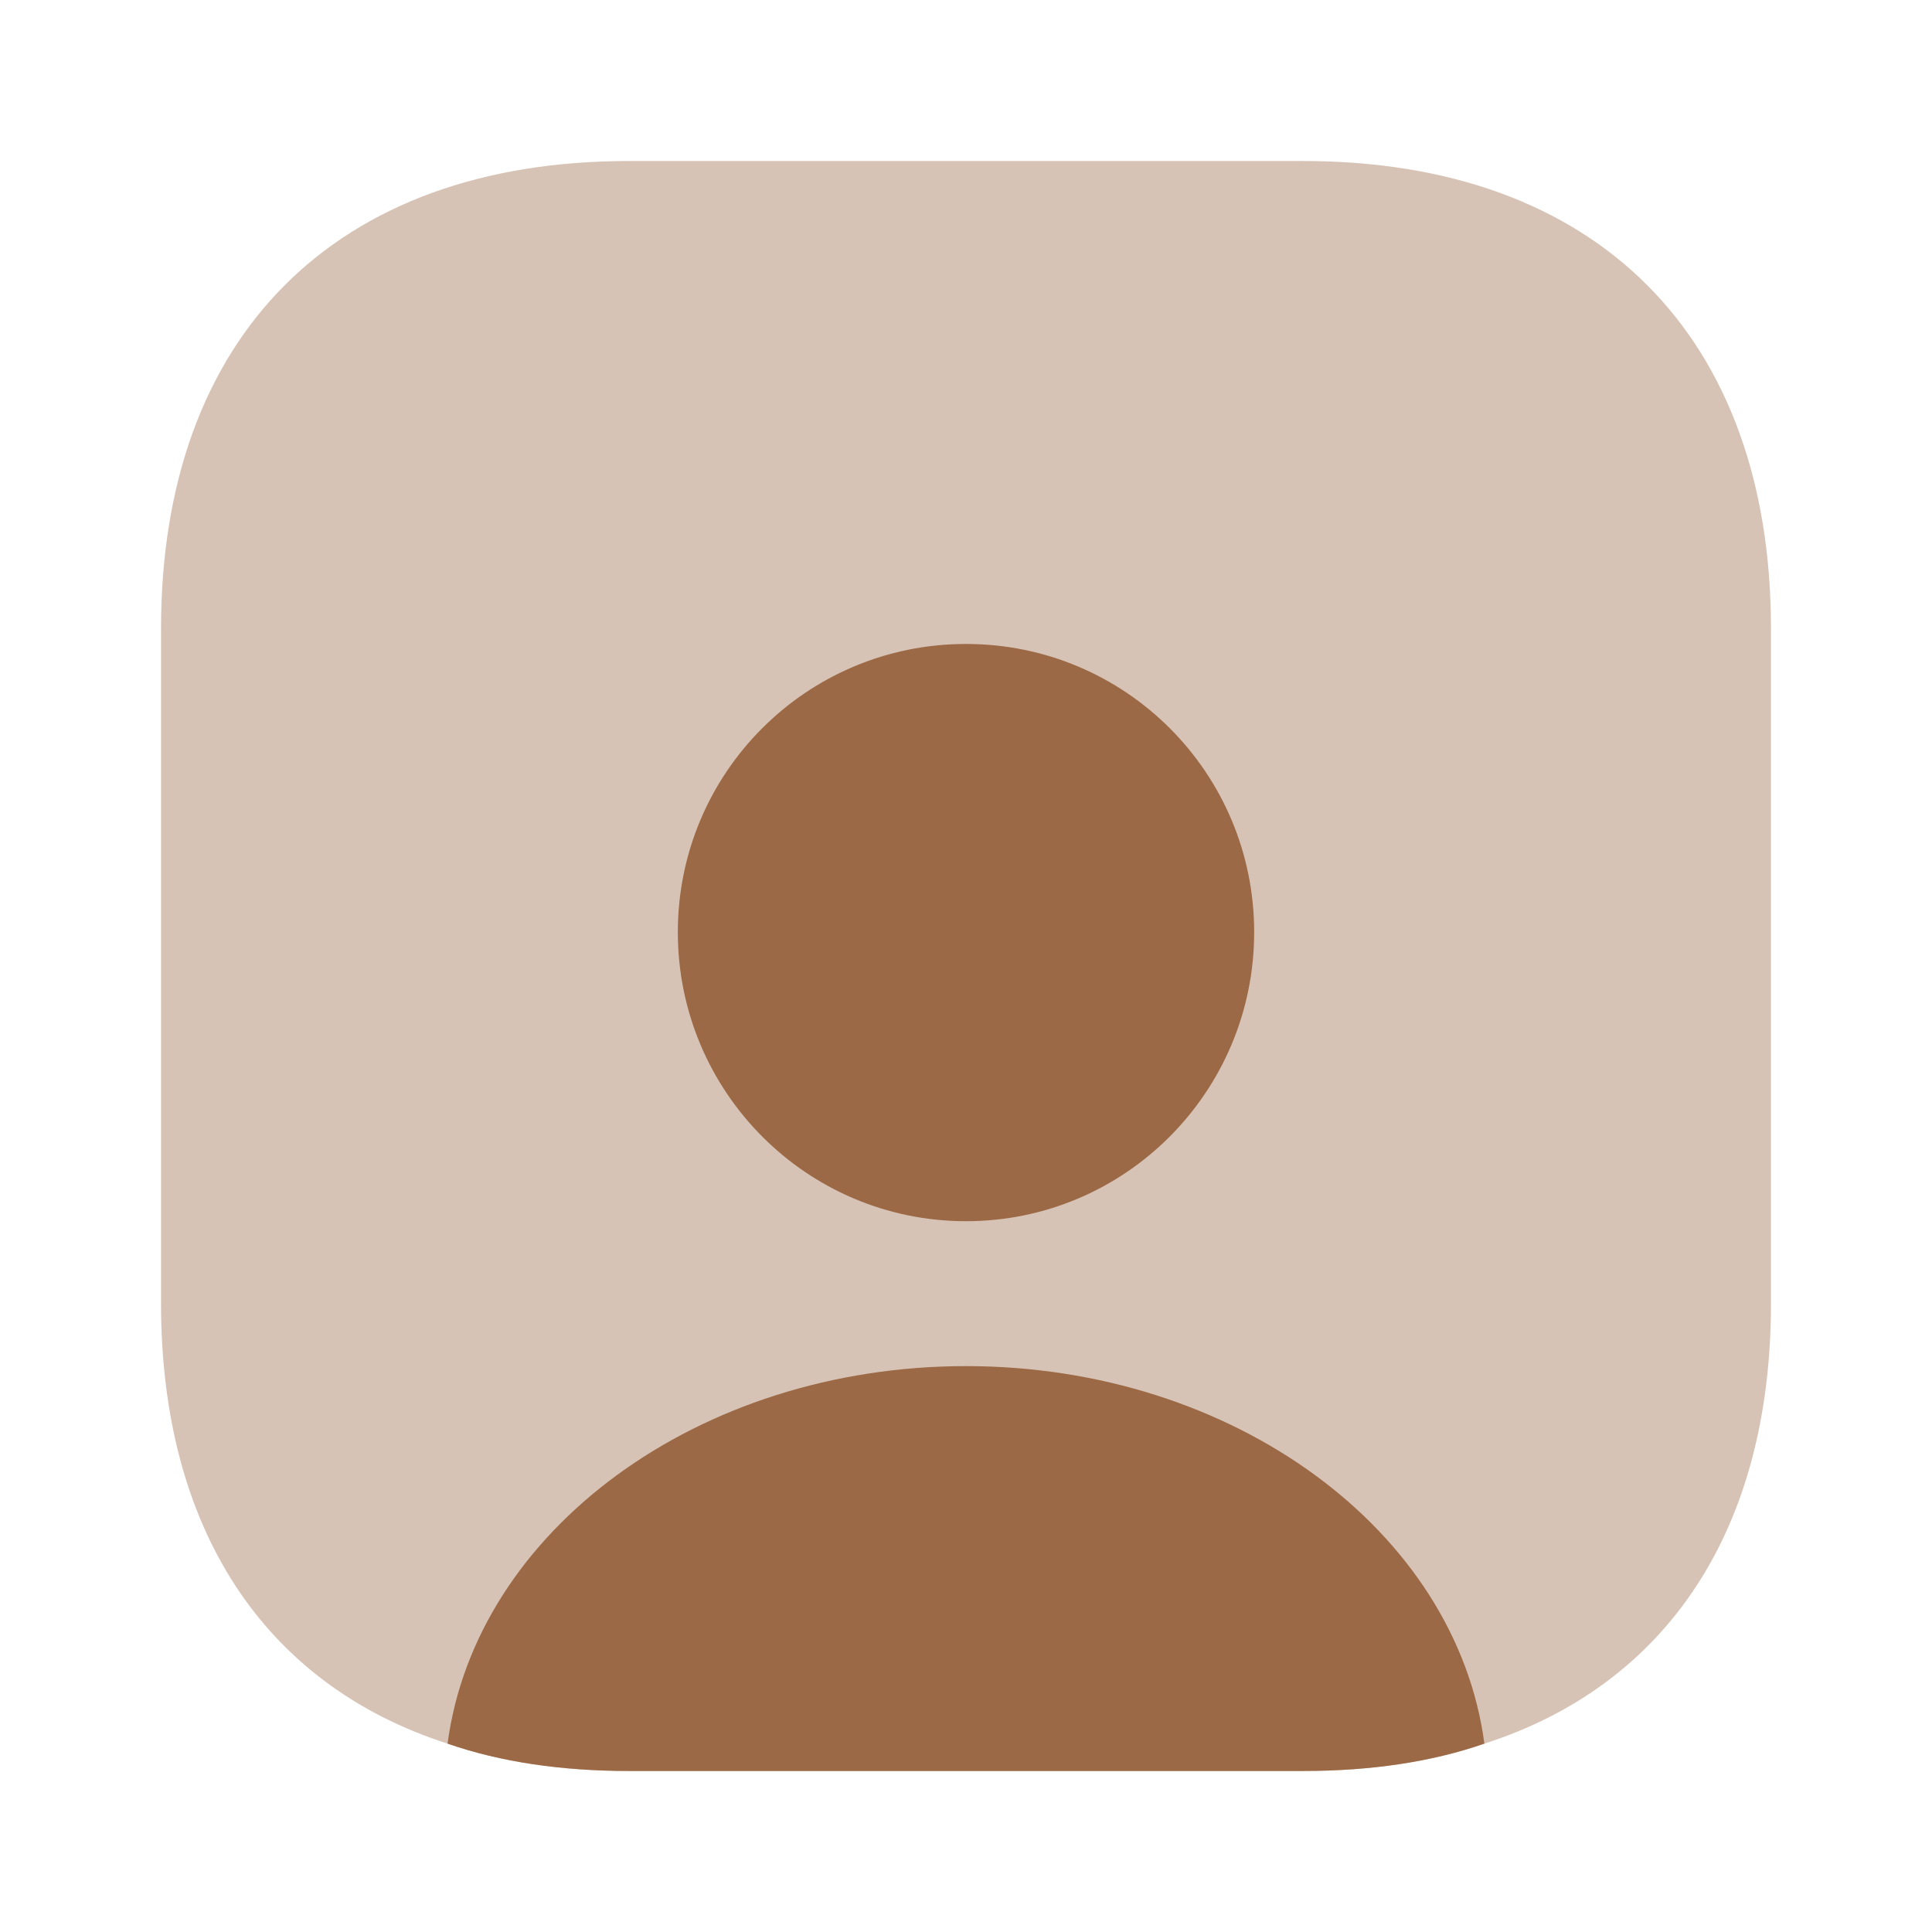
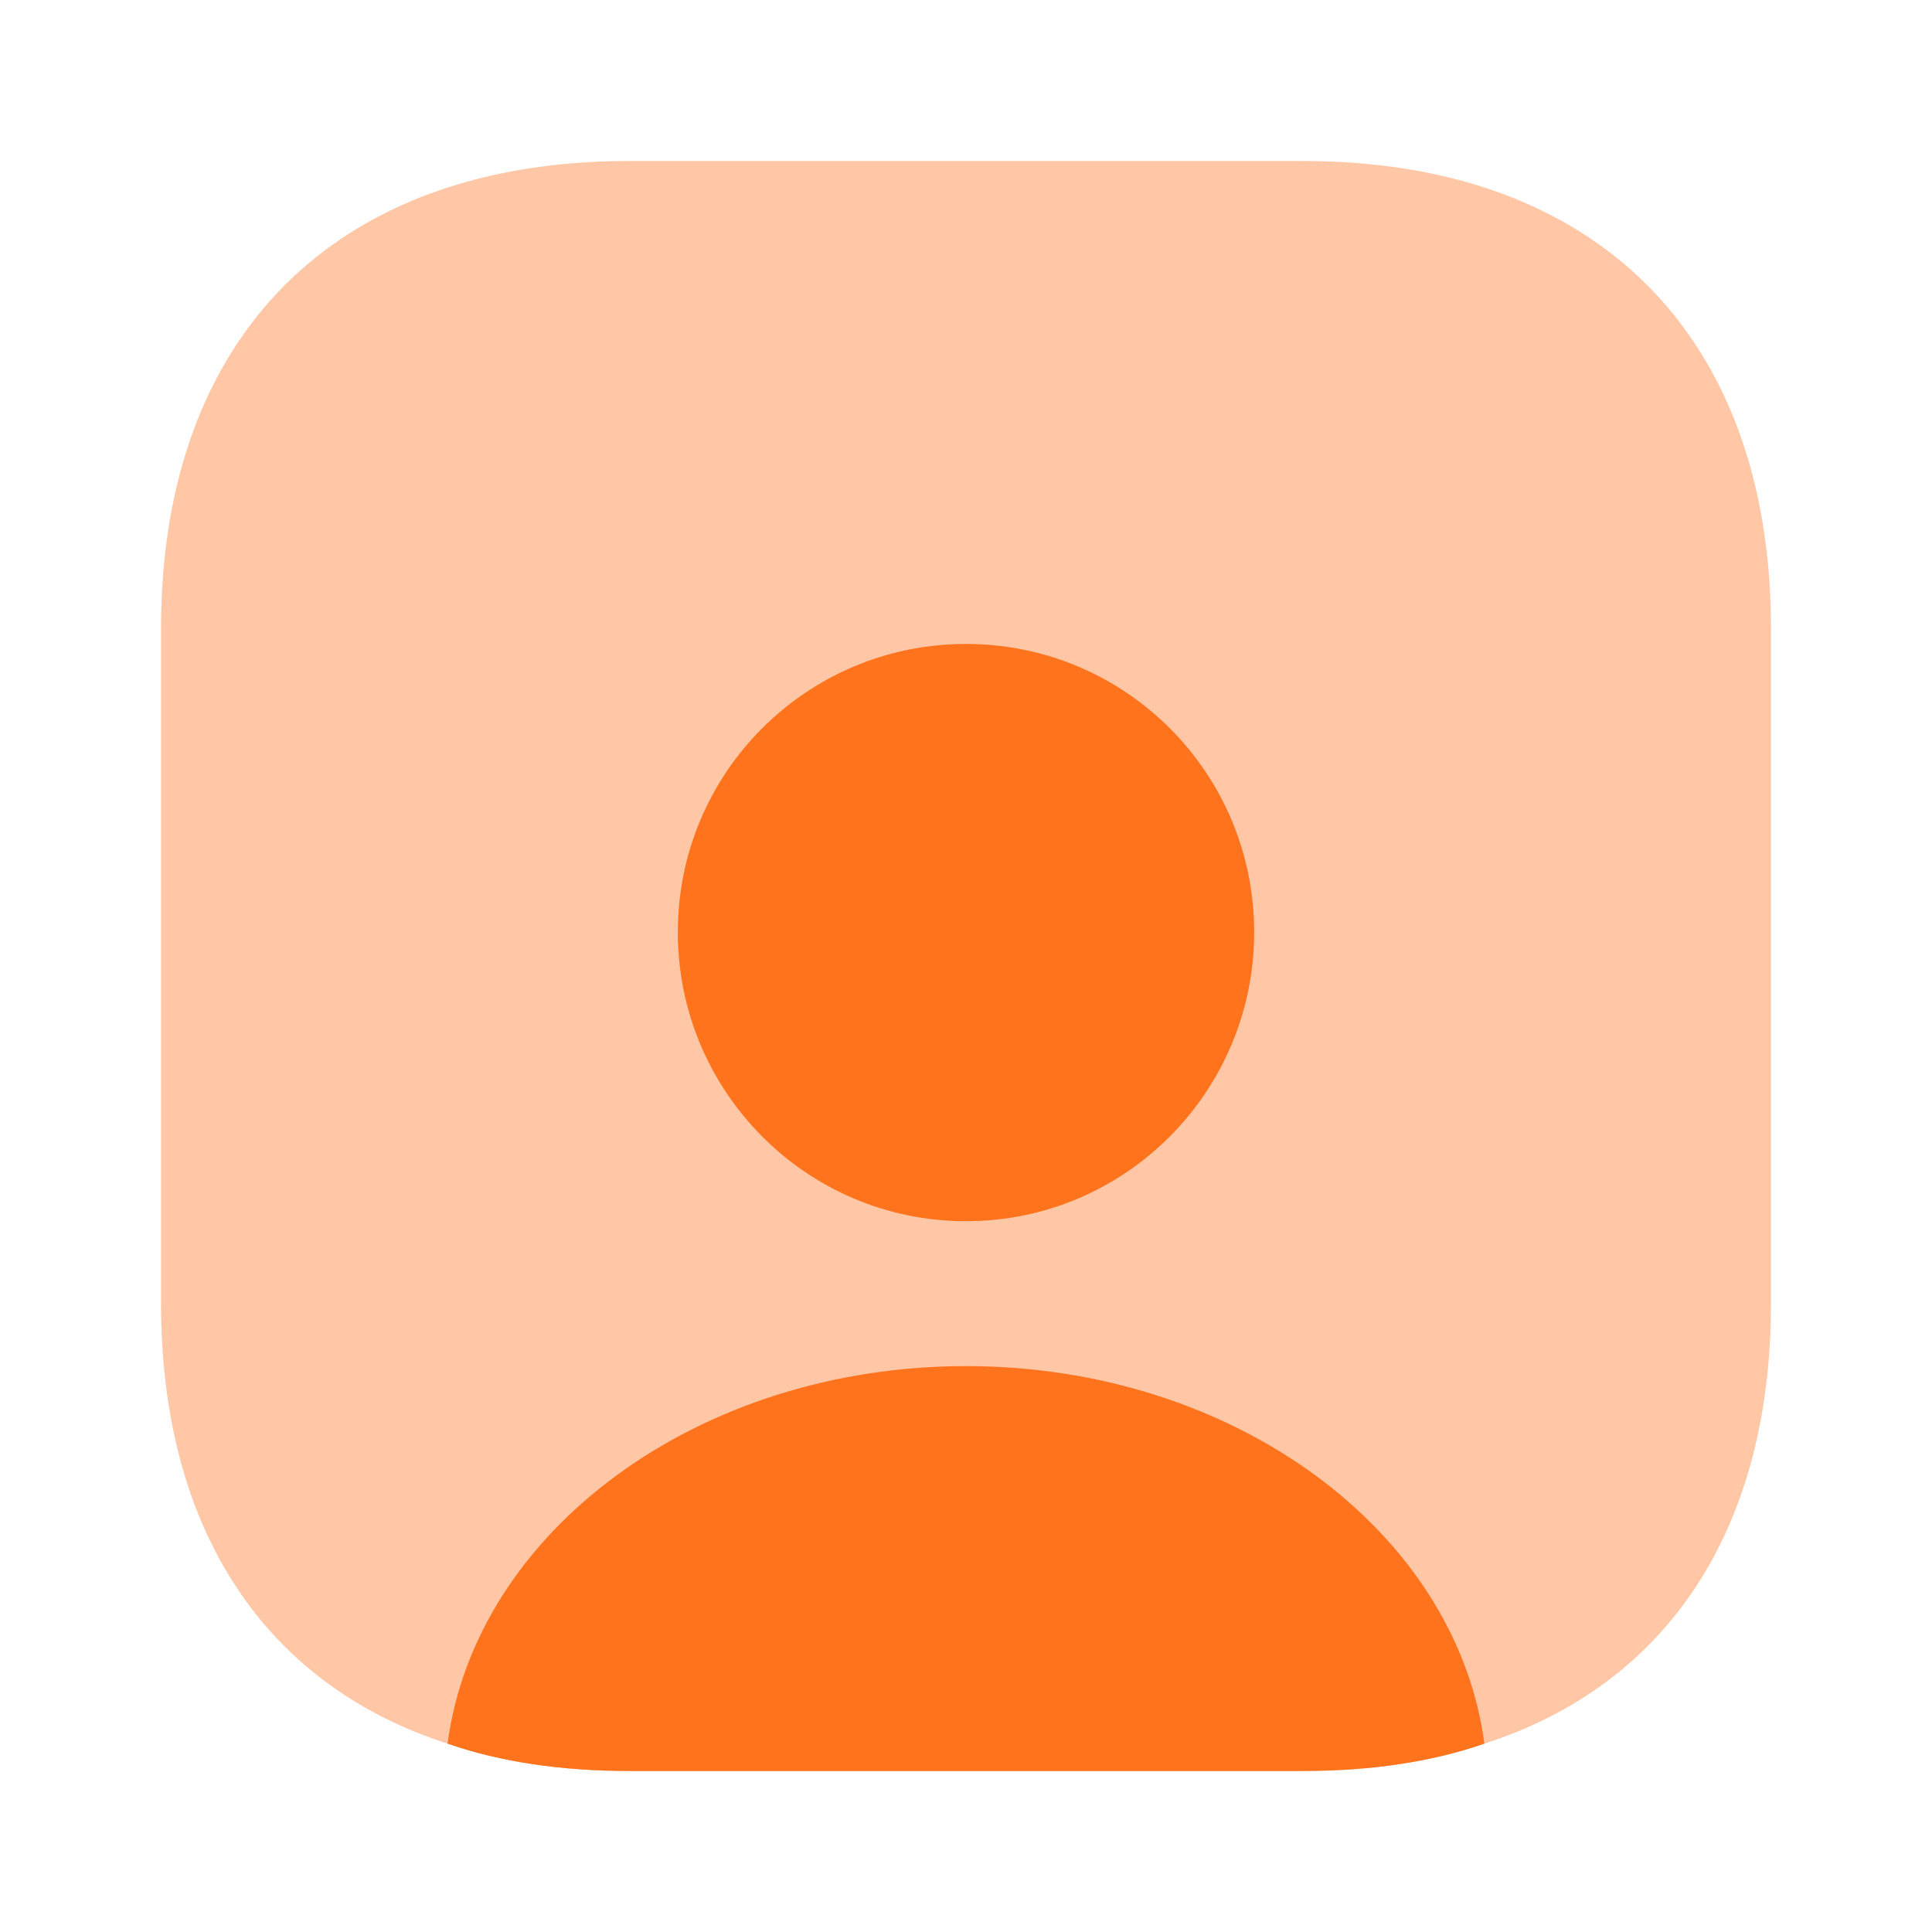
<svg xmlns="http://www.w3.org/2000/svg" width="32" height="32" viewBox="0 0 32 32" fill="none">
-   <path opacity="0.4" d="M29.333 10.413V21.587C29.333 25.333 27.613 27.907 24.587 28.88C23.706 29.186 22.693 29.333 21.587 29.333H10.413C9.306 29.333 8.293 29.186 7.413 28.88C4.386 27.907 2.667 25.333 2.667 21.587V10.413C2.667 5.56 5.56 2.667 10.413 2.667H21.587C26.44 2.667 29.333 5.56 29.333 10.413Z" fill="#9C6946" />
-   <path d="M24.586 28.88C23.706 29.186 22.693 29.333 21.586 29.333H10.413C9.306 29.333 8.293 29.186 7.413 28.88C7.88 25.36 11.56 22.627 16 22.627C20.44 22.627 24.12 25.36 24.586 28.88Z" fill="#9C6946" />
-   <path d="M20.773 15.44C20.773 18.08 18.64 20.227 16 20.227C13.36 20.227 11.227 18.08 11.227 15.44C11.227 12.8 13.36 10.666 16 10.666C18.64 10.666 20.773 12.8 20.773 15.44Z" fill="#9C6946" />
+   <path opacity="0.4" d="M29.333 10.413V21.587C29.333 25.333 27.613 27.907 24.587 28.88C23.706 29.186 22.693 29.333 21.587 29.333H10.413C9.306 29.333 8.293 29.186 7.413 28.88C4.386 27.907 2.667 25.333 2.667 21.587V10.413C2.667 5.56 5.56 2.667 10.413 2.667H21.587C26.44 2.667 29.333 5.56 29.333 10.413Z" fill="#FF731D" />
+   <path d="M24.586 28.88C23.706 29.186 22.693 29.333 21.586 29.333H10.413C9.306 29.333 8.293 29.186 7.413 28.88C7.88 25.36 11.56 22.627 16 22.627C20.44 22.627 24.12 25.36 24.586 28.88Z" fill="#FF731D" />
+   <path d="M20.773 15.44C20.773 18.08 18.64 20.227 16 20.227C13.36 20.227 11.227 18.08 11.227 15.44C11.227 12.8 13.36 10.666 16 10.666C18.64 10.666 20.773 12.8 20.773 15.44Z" fill="#FF731D" />
</svg>
